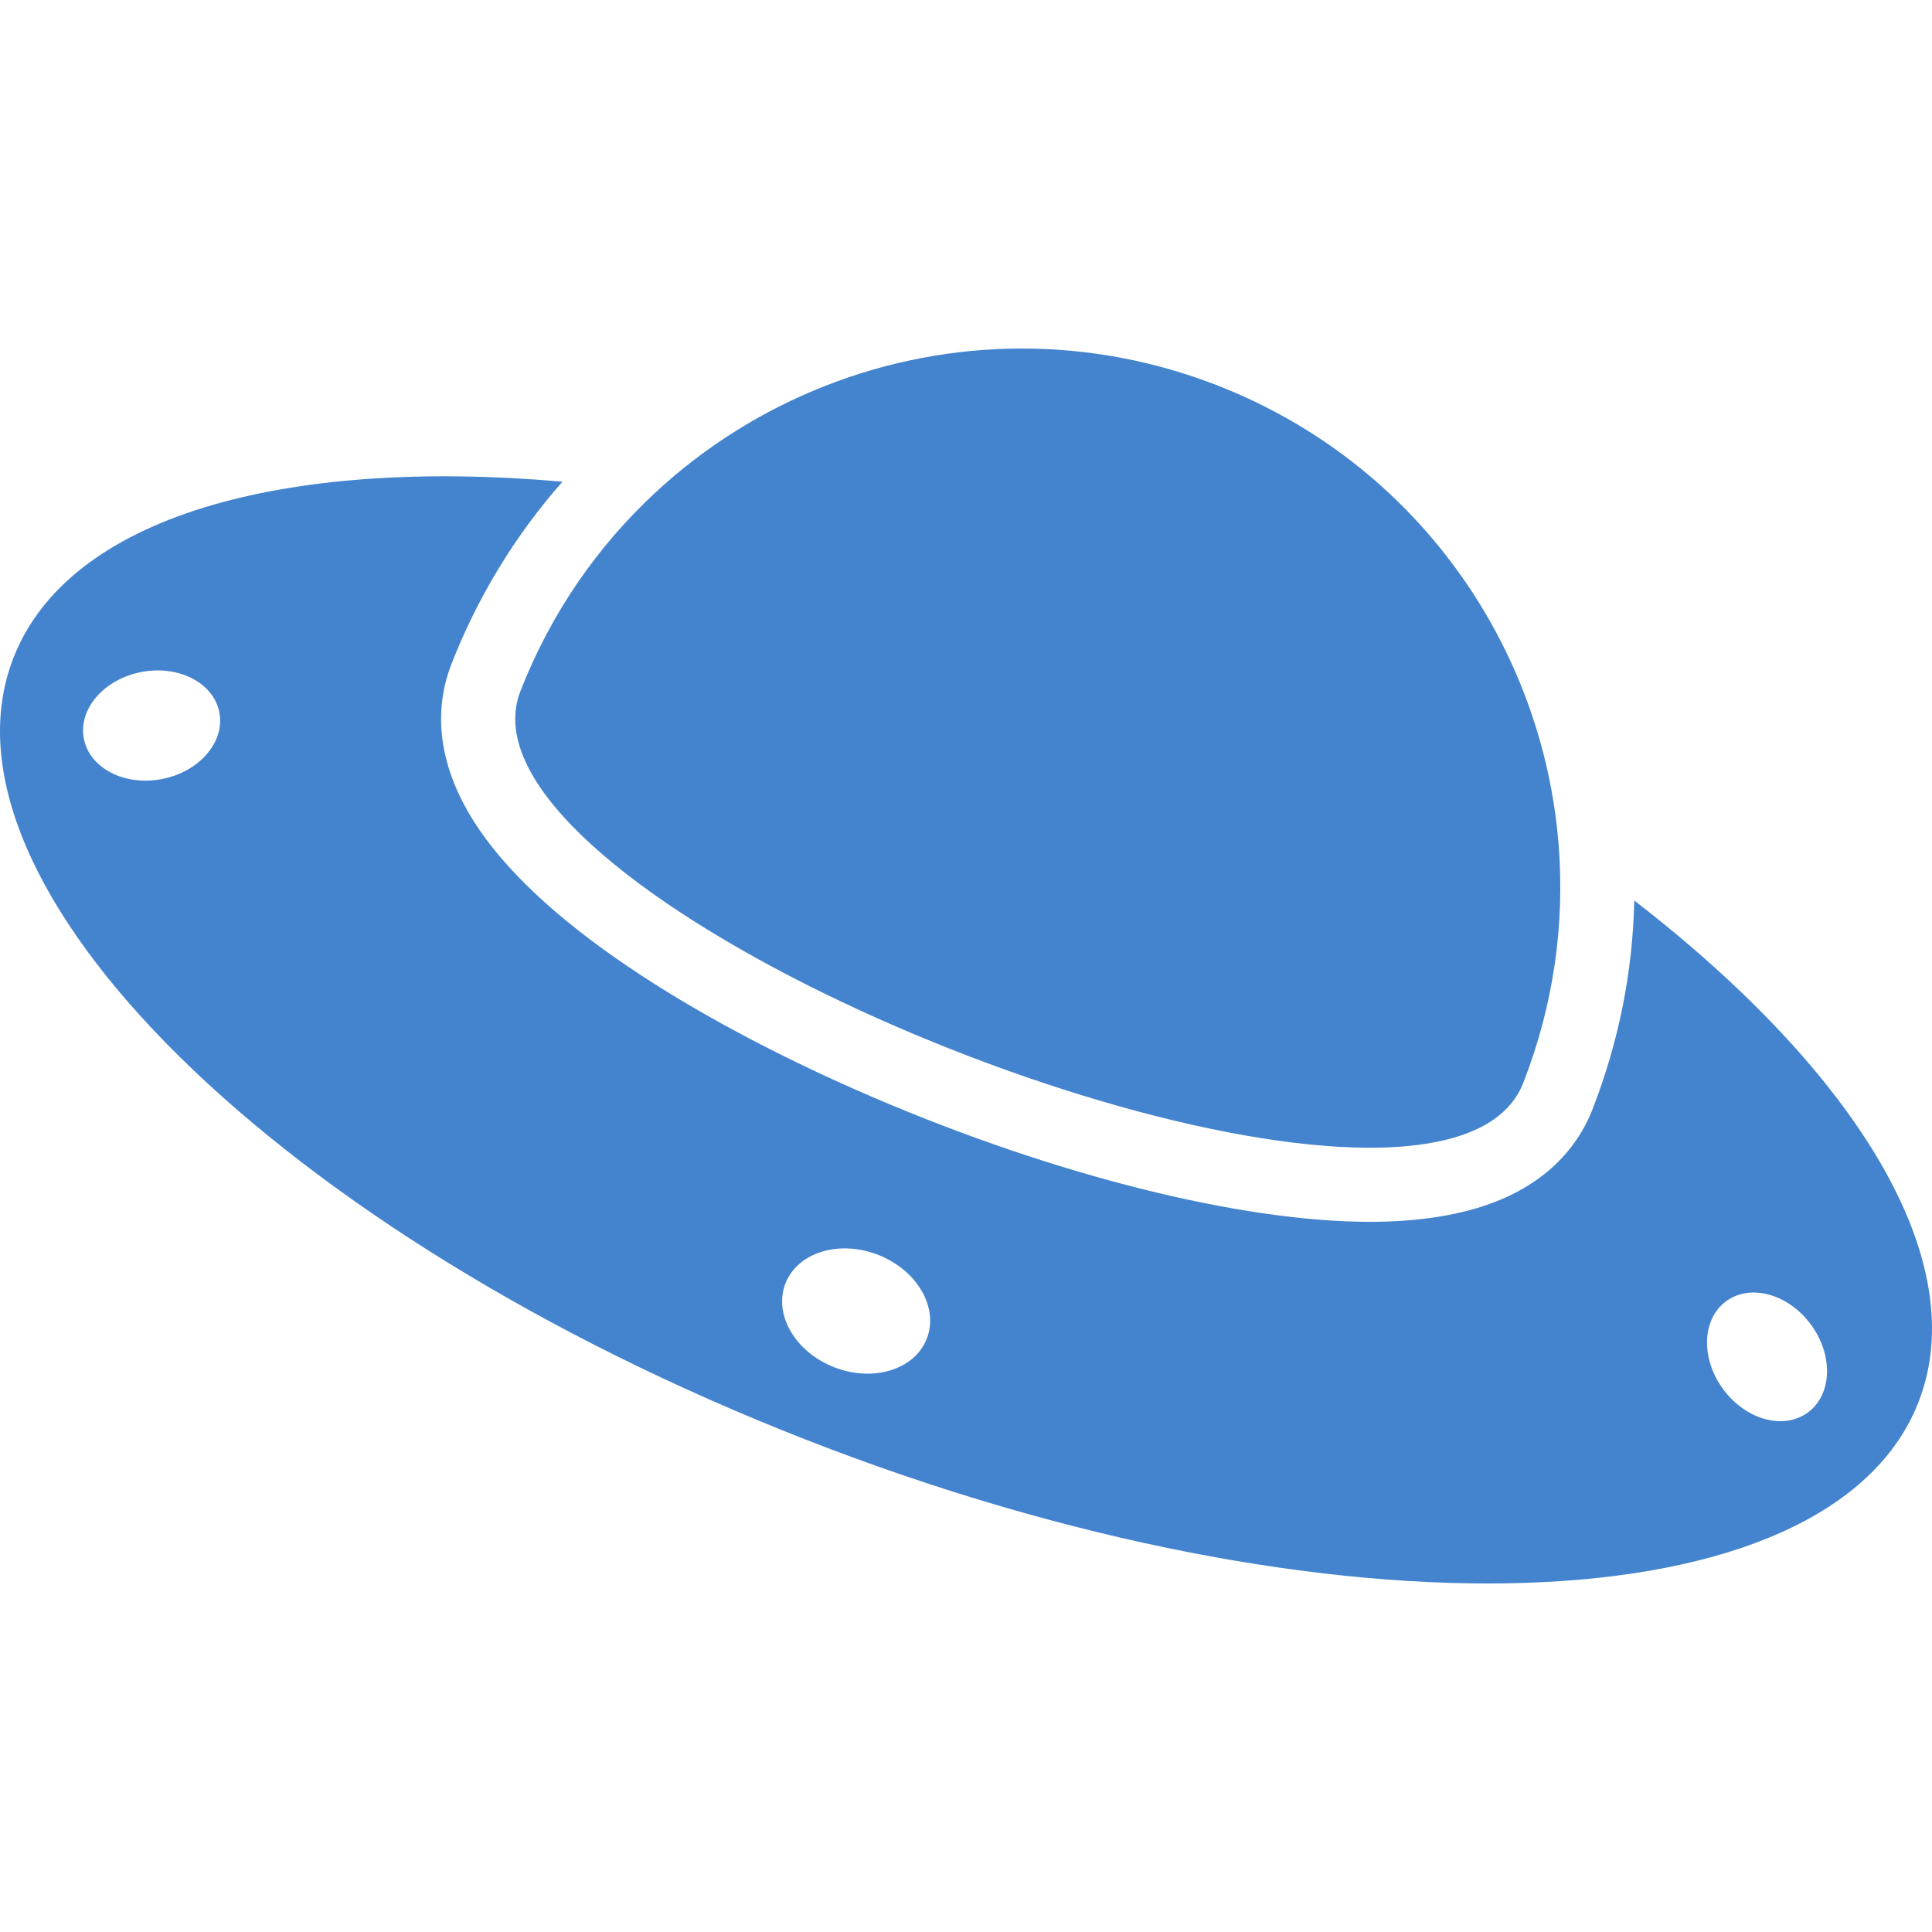
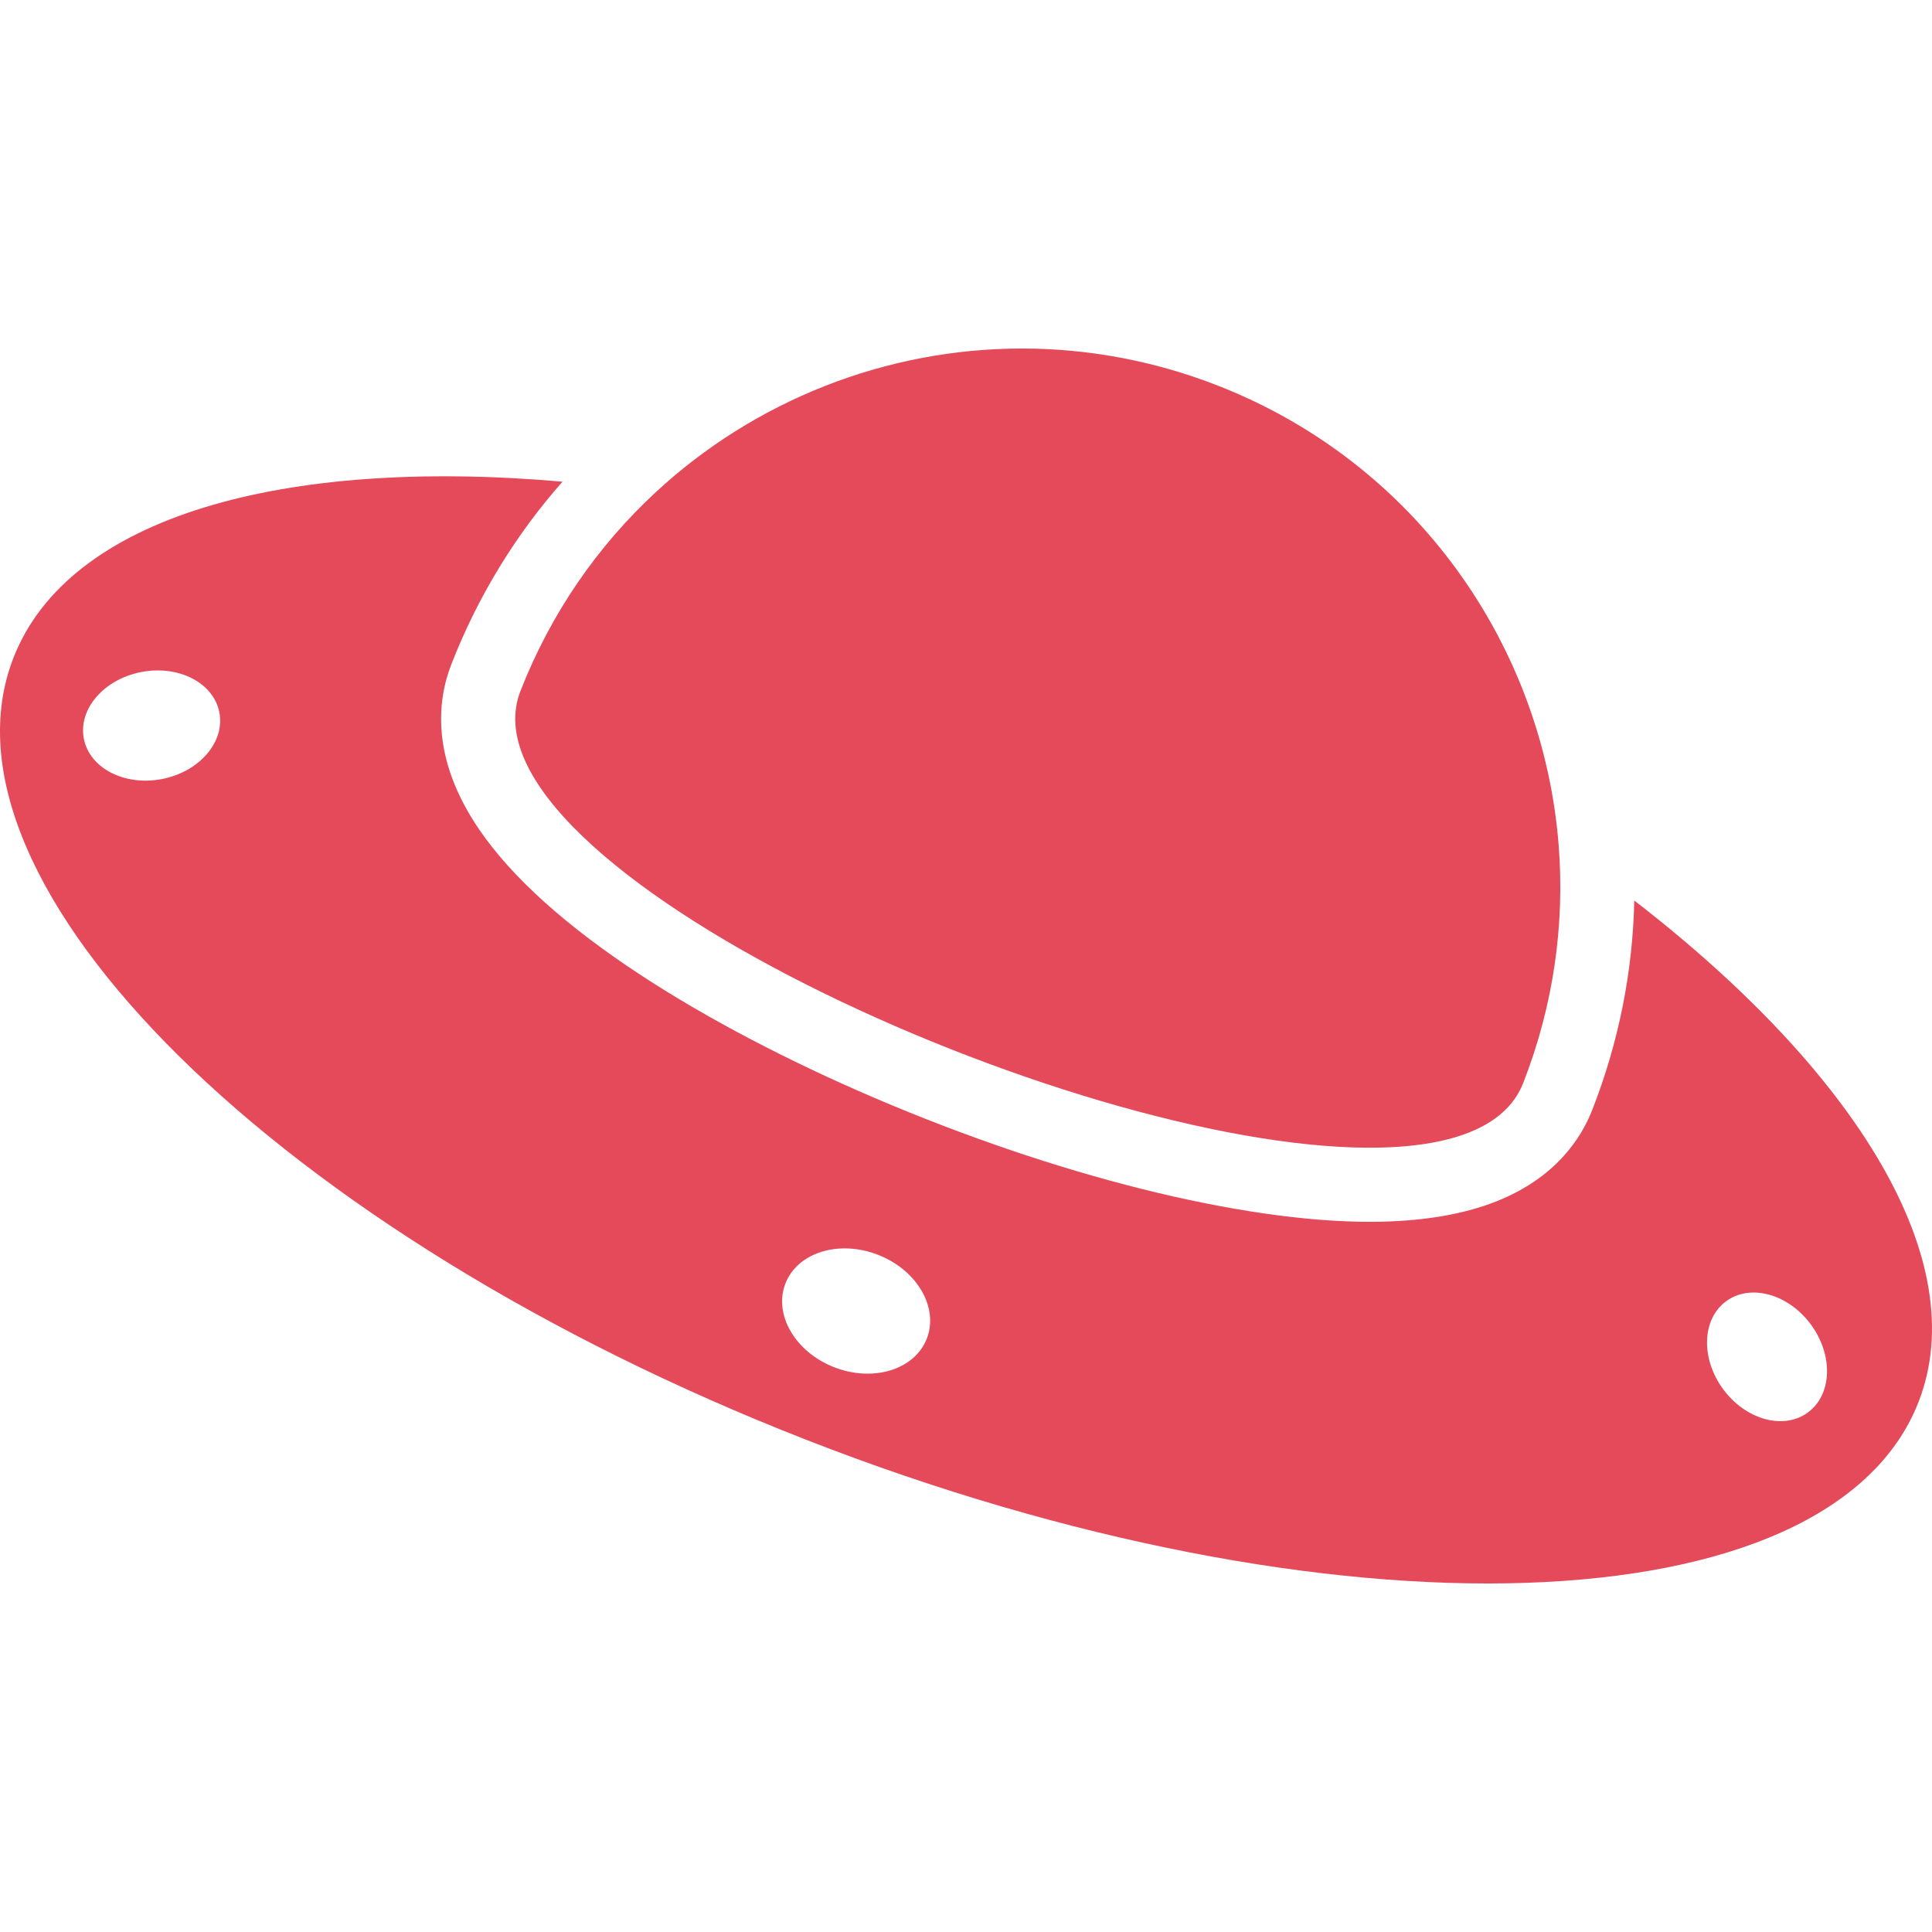
<svg xmlns="http://www.w3.org/2000/svg" version="1.1" id="Capa_1" x="0px" y="0px" viewBox="0 0 612 612" style="enable-background:new 0 0 612 612;" xml:space="preserve" width="512px" height="512px">
  <g>
    <g>
-       <path d="M4.283,208.326c-28.015,71.685,84.358,182.589,250.992,247.71c166.634,65.121,324.428,59.801,352.442-11.884    c17.432-44.606-19.496-104.396-90.027-158.893c-0.489,22.675-4.952,44.944-13.309,66.328    c-3.559,9.108-11.697,21.519-30.254,28.923c-10.853,4.33-24.392,6.526-40.242,6.526c-40.758,0-99.372-14.662-156.792-39.22    c-27.484-11.755-52.967-25.125-73.694-38.665c-23.871-15.594-41.229-31.196-51.592-46.373    c-15.399-22.551-13.289-40.954-8.807-52.421c8.368-21.412,20.275-40.884,35.185-57.777    C89.396,144.815,21.715,163.723,4.283,208.326z M546.789,412.194c7.682-5.648,19.708-2.339,26.861,7.39    c7.153,9.729,6.724,22.194-0.958,27.842s-19.709,2.339-26.861-7.39C538.678,430.307,539.107,417.842,546.789,412.194z     M248.81,406.547c3.842-9.832,16.98-13.886,29.344-9.054c12.363,4.832,19.271,16.719,15.428,26.552    c-3.842,9.832-16.98,13.887-29.344,9.054C251.875,428.267,244.969,416.379,248.81,406.547z M51.312,246.776    c-11.854,2.301-22.937-3.422-24.754-12.782c-1.817-9.361,6.321-18.813,18.174-21.114c11.854-2.301,22.937,3.422,24.754,12.782    C71.303,235.022,63.167,244.475,51.312,246.776z" fill="#4484ce" />
-       <path d="M433.885,363.563c24.904,0,42.999-6.106,48.633-20.52c9.669-24.741,13.162-50.371,11.229-75.19    c-4.919-63.176-45.008-121.096-107.987-145.708c-20.393-7.97-41.378-11.745-62.027-11.744    c-43.118,0.003-84.718,16.481-116.132,45.623c-18.252,16.932-33.069,38.136-42.738,62.878    C143.296,274.09,338.533,363.563,433.885,363.563z" fill="#4484ce" />
+       <path d="M4.283,208.326c-28.015,71.685,84.358,182.589,250.992,247.71c166.634,65.121,324.428,59.801,352.442-11.884    c17.432-44.606-19.496-104.396-90.027-158.893c-0.489,22.675-4.952,44.944-13.309,66.328    c-3.559,9.108-11.697,21.519-30.254,28.923c-10.853,4.33-24.392,6.526-40.242,6.526c-40.758,0-99.372-14.662-156.792-39.22    c-27.484-11.755-52.967-25.125-73.694-38.665c-23.871-15.594-41.229-31.196-51.592-46.373    c-15.399-22.551-13.289-40.954-8.807-52.421c8.368-21.412,20.275-40.884,35.185-57.777    C89.396,144.815,21.715,163.723,4.283,208.326z M546.789,412.194c7.682-5.648,19.708-2.339,26.861,7.39    c7.153,9.729,6.724,22.194-0.958,27.842s-19.709,2.339-26.861-7.39C538.678,430.307,539.107,417.842,546.789,412.194z     M248.81,406.547c3.842-9.832,16.98-13.886,29.344-9.054c12.363,4.832,19.271,16.719,15.428,26.552    c-3.842,9.832-16.98,13.887-29.344,9.054C251.875,428.267,244.969,416.379,248.81,406.547z M51.312,246.776    c-11.854,2.301-22.937-3.422-24.754-12.782c-1.817-9.361,6.321-18.813,18.174-21.114c11.854-2.301,22.937,3.422,24.754,12.782    C71.303,235.022,63.167,244.475,51.312,246.776z" fill="#e54a5a" />
+       <path d="M433.885,363.563c24.904,0,42.999-6.106,48.633-20.52c9.669-24.741,13.162-50.371,11.229-75.19    c-4.919-63.176-45.008-121.096-107.987-145.708c-20.393-7.97-41.378-11.745-62.027-11.744    c-43.118,0.003-84.718,16.481-116.132,45.623c-18.252,16.932-33.069,38.136-42.738,62.878    C143.296,274.09,338.533,363.563,433.885,363.563z" fill="#e54a5a" />
    </g>
  </g>
  <g>
</g>
  <g>
</g>
  <g>
</g>
  <g>
</g>
  <g>
</g>
  <g>
</g>
  <g>
</g>
  <g>
</g>
  <g>
</g>
  <g>
</g>
  <g>
</g>
  <g>
</g>
  <g>
</g>
  <g>
</g>
  <g>
</g>
</svg>
